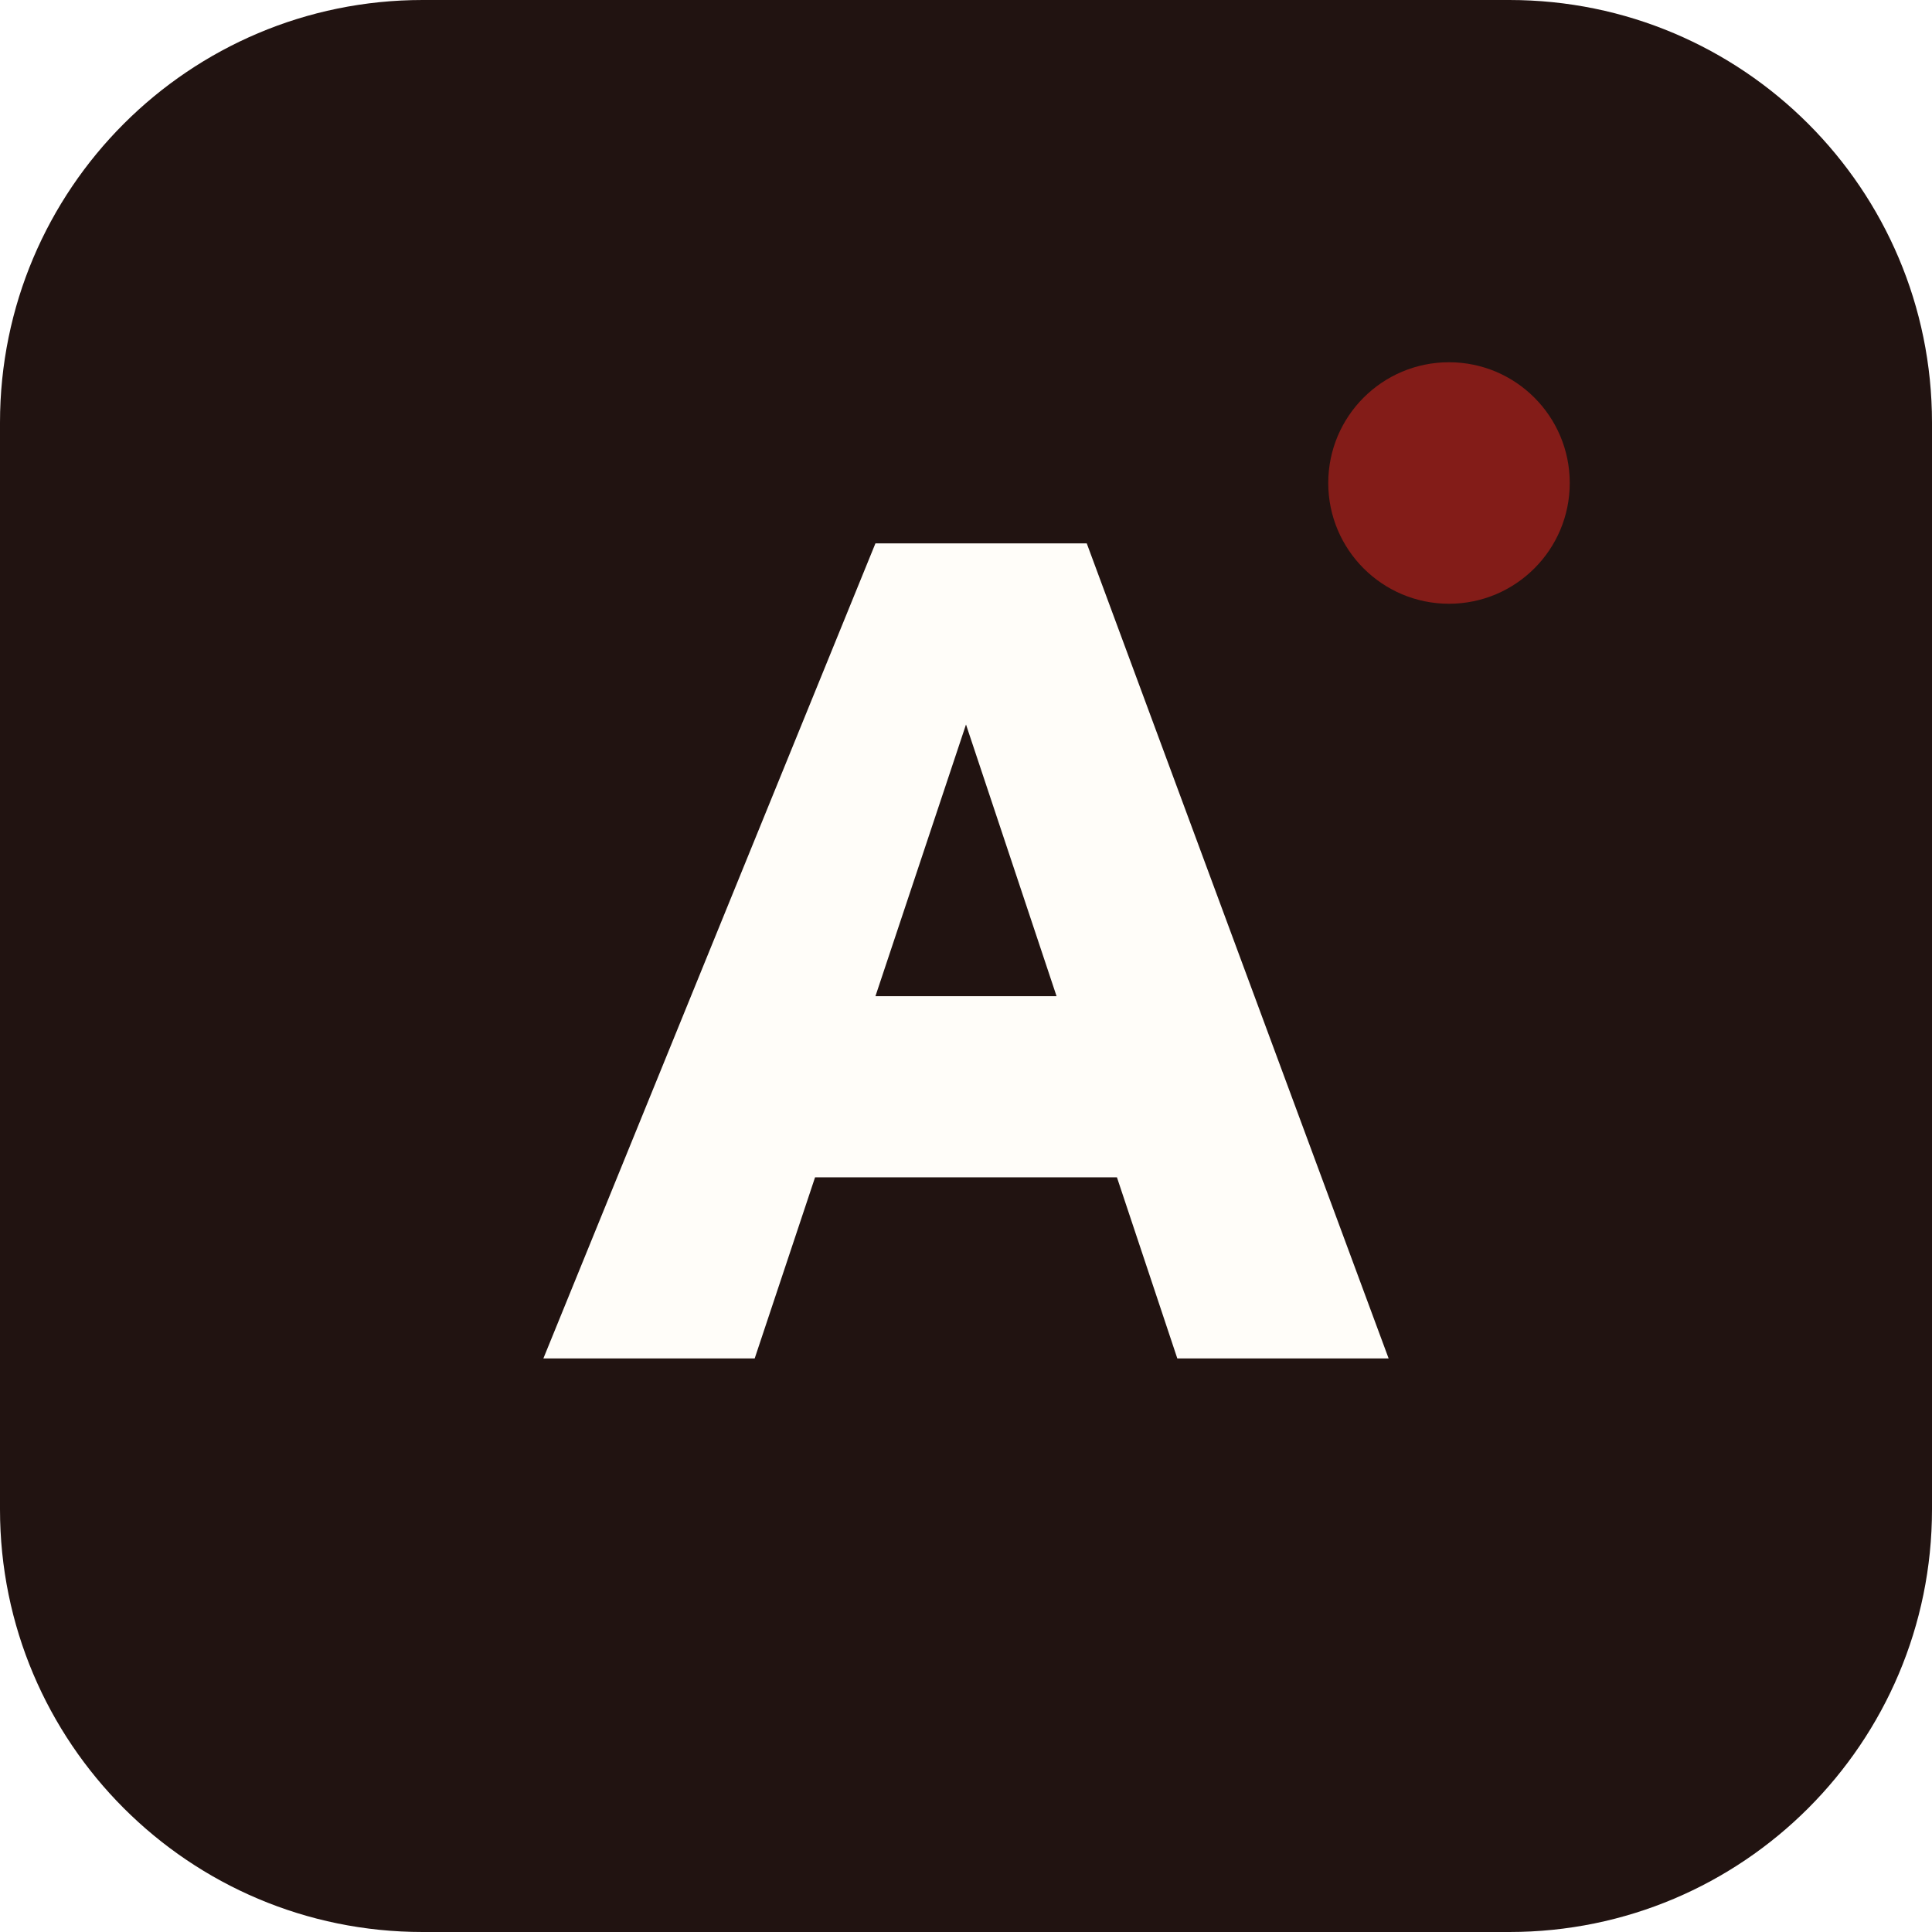
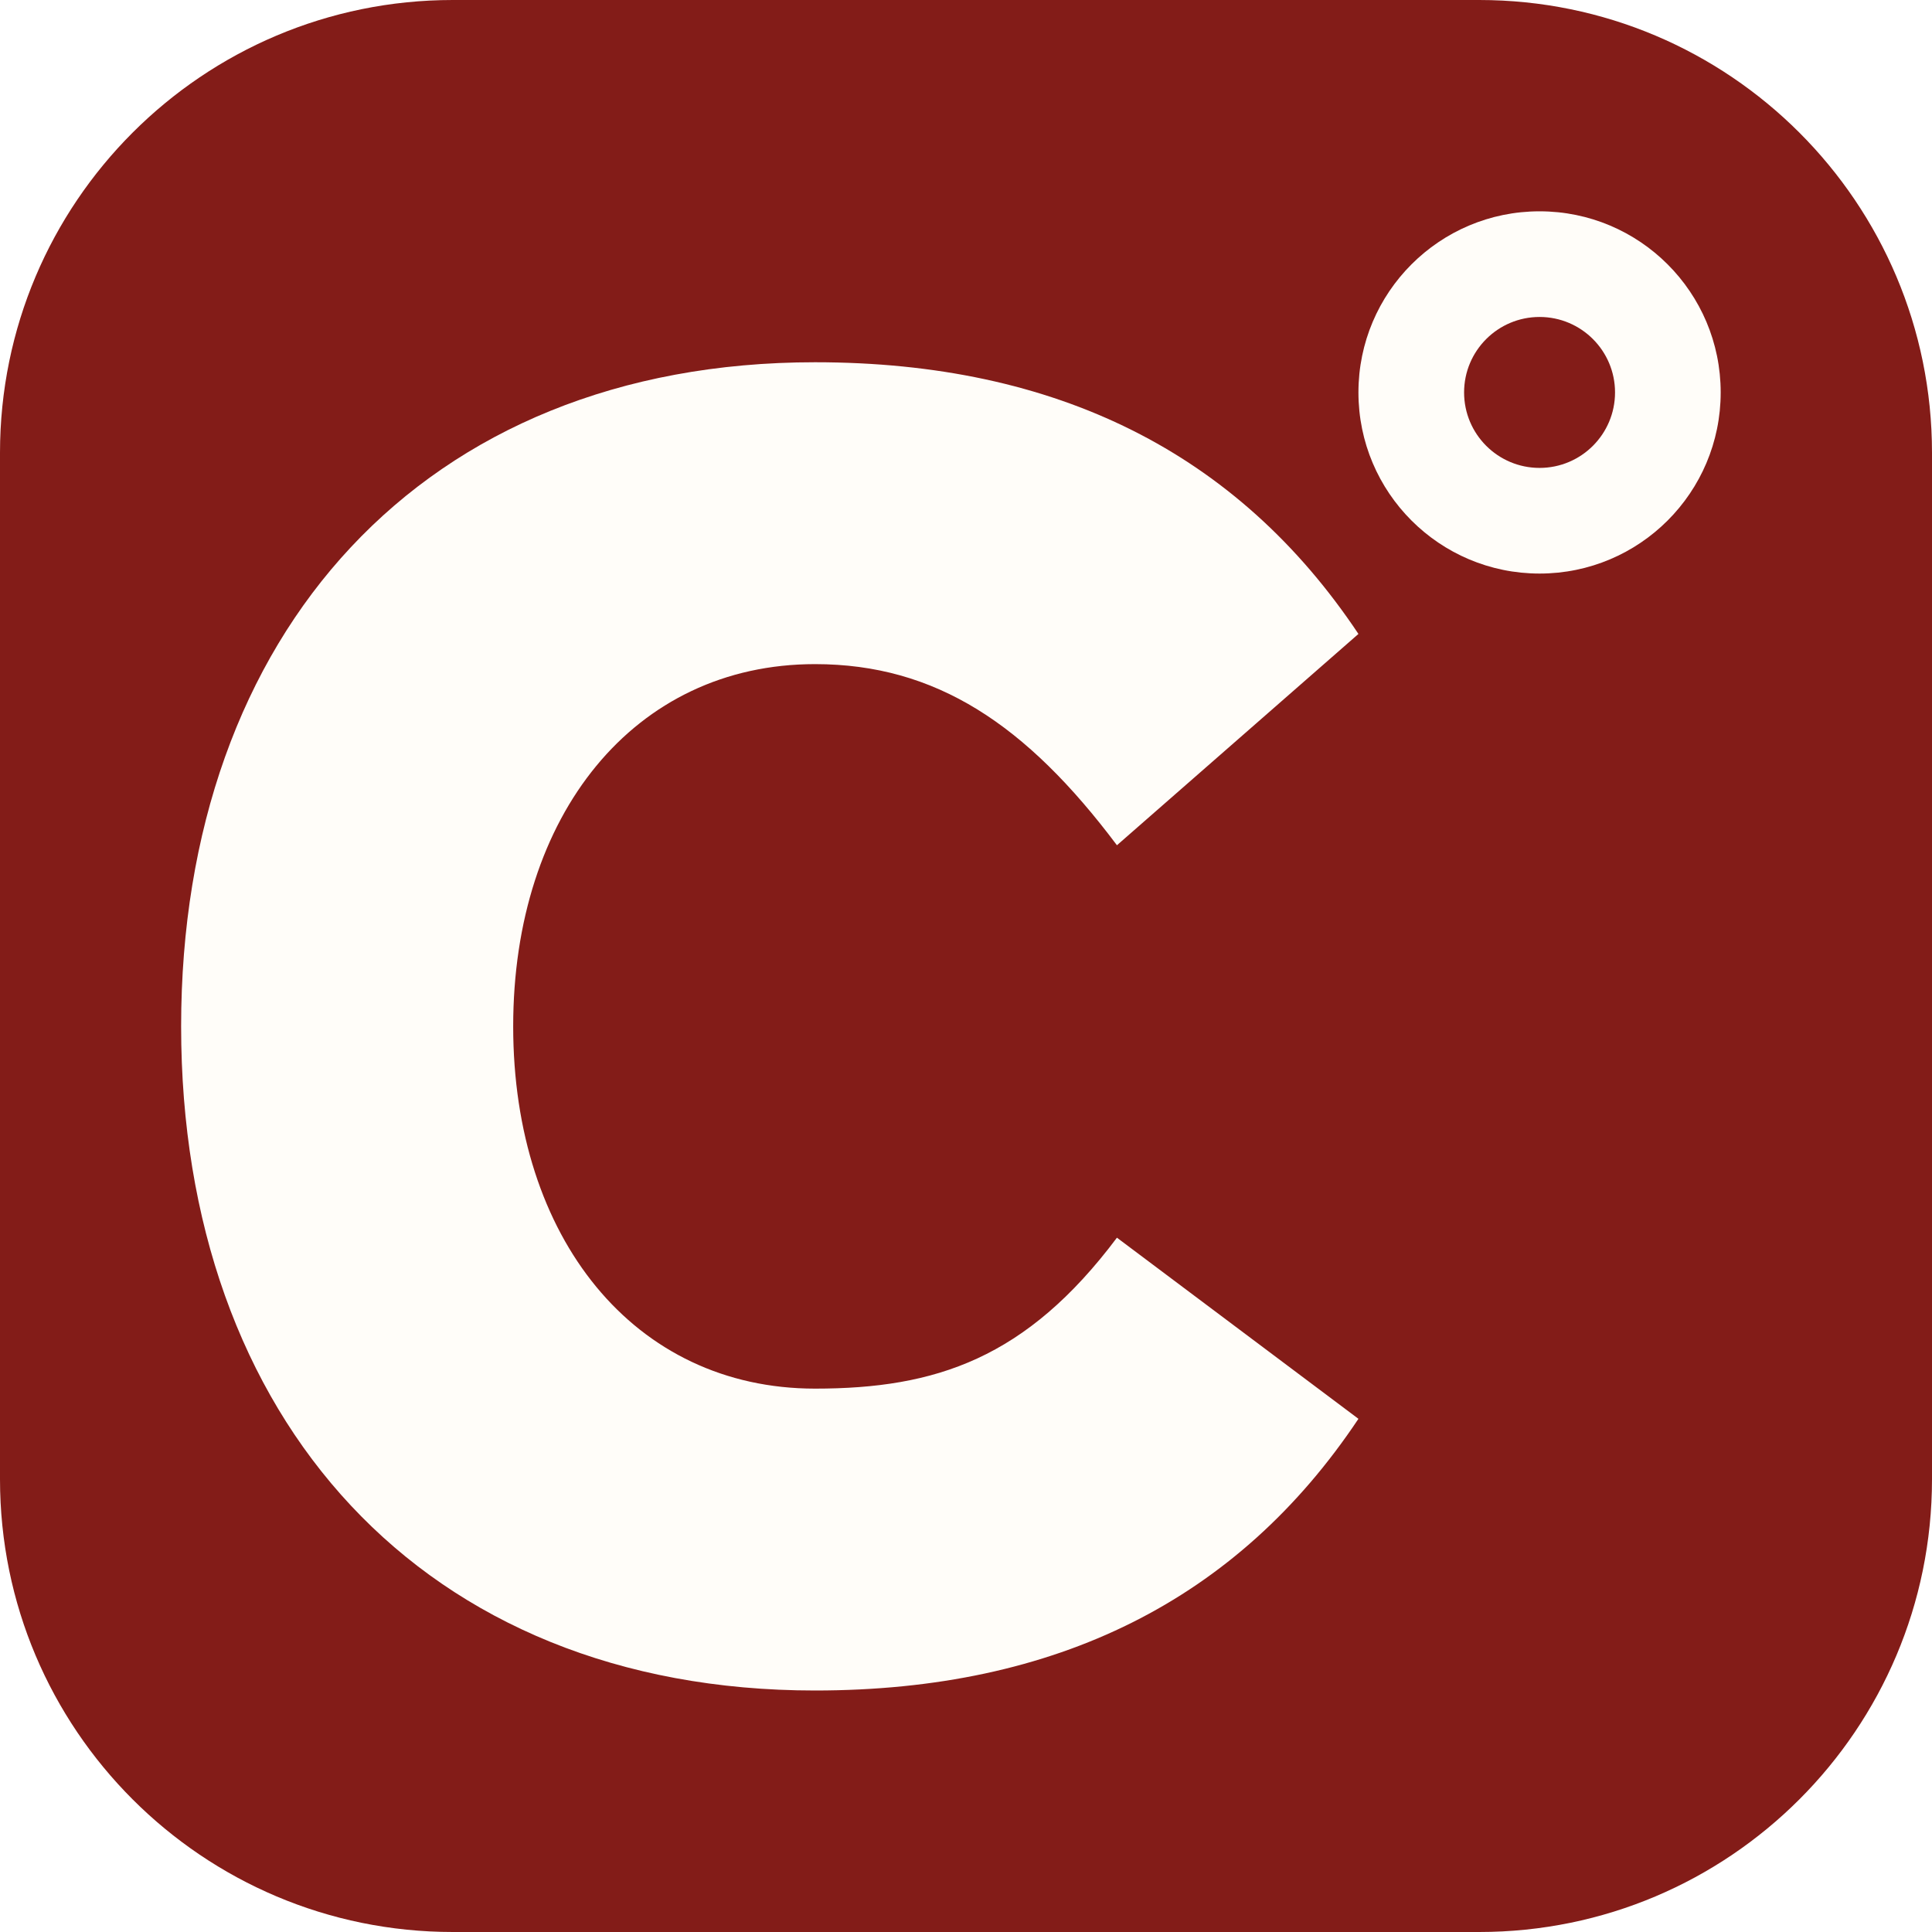
- <svg xmlns="http://www.w3.org/2000/svg" viewBox="0 0 64 64">
-   <rect width="64" height="64" rx="14" fill="#211311" />
-   <path d="M18 45 29 18h7l10 27h-7l-2-6H27l-2 6h-7Zm11-12h6l-3-9-3 9Z" fill="#fffdf9" />
-   <circle cx="48" cy="16" r="4" fill="#831c18" />
+ <svg xmlns="http://www.w3.org/2000/svg" viewBox="0 0 64 64" role="img" aria-labelledby="title">
+   <rect width="64" height="64" rx="15" fill="#831c18" />
+   <path fill="#fffdf9" d="M45 21c-4-6-10-9-18-9C14 12 6 21 6 34s8 22 21 22c8 0 14-3 18-9l-8-6c-3 4-6 5-10 5-6 0-10-5-10-12s4-12 10-12c4 0 7 2 10 6l8-7Z" />
+   <circle cx="51" cy="13" r="6" fill="#fffdf9" />
+   <circle cx="51" cy="13" r="2.5" fill="#831c18" />
</svg>
